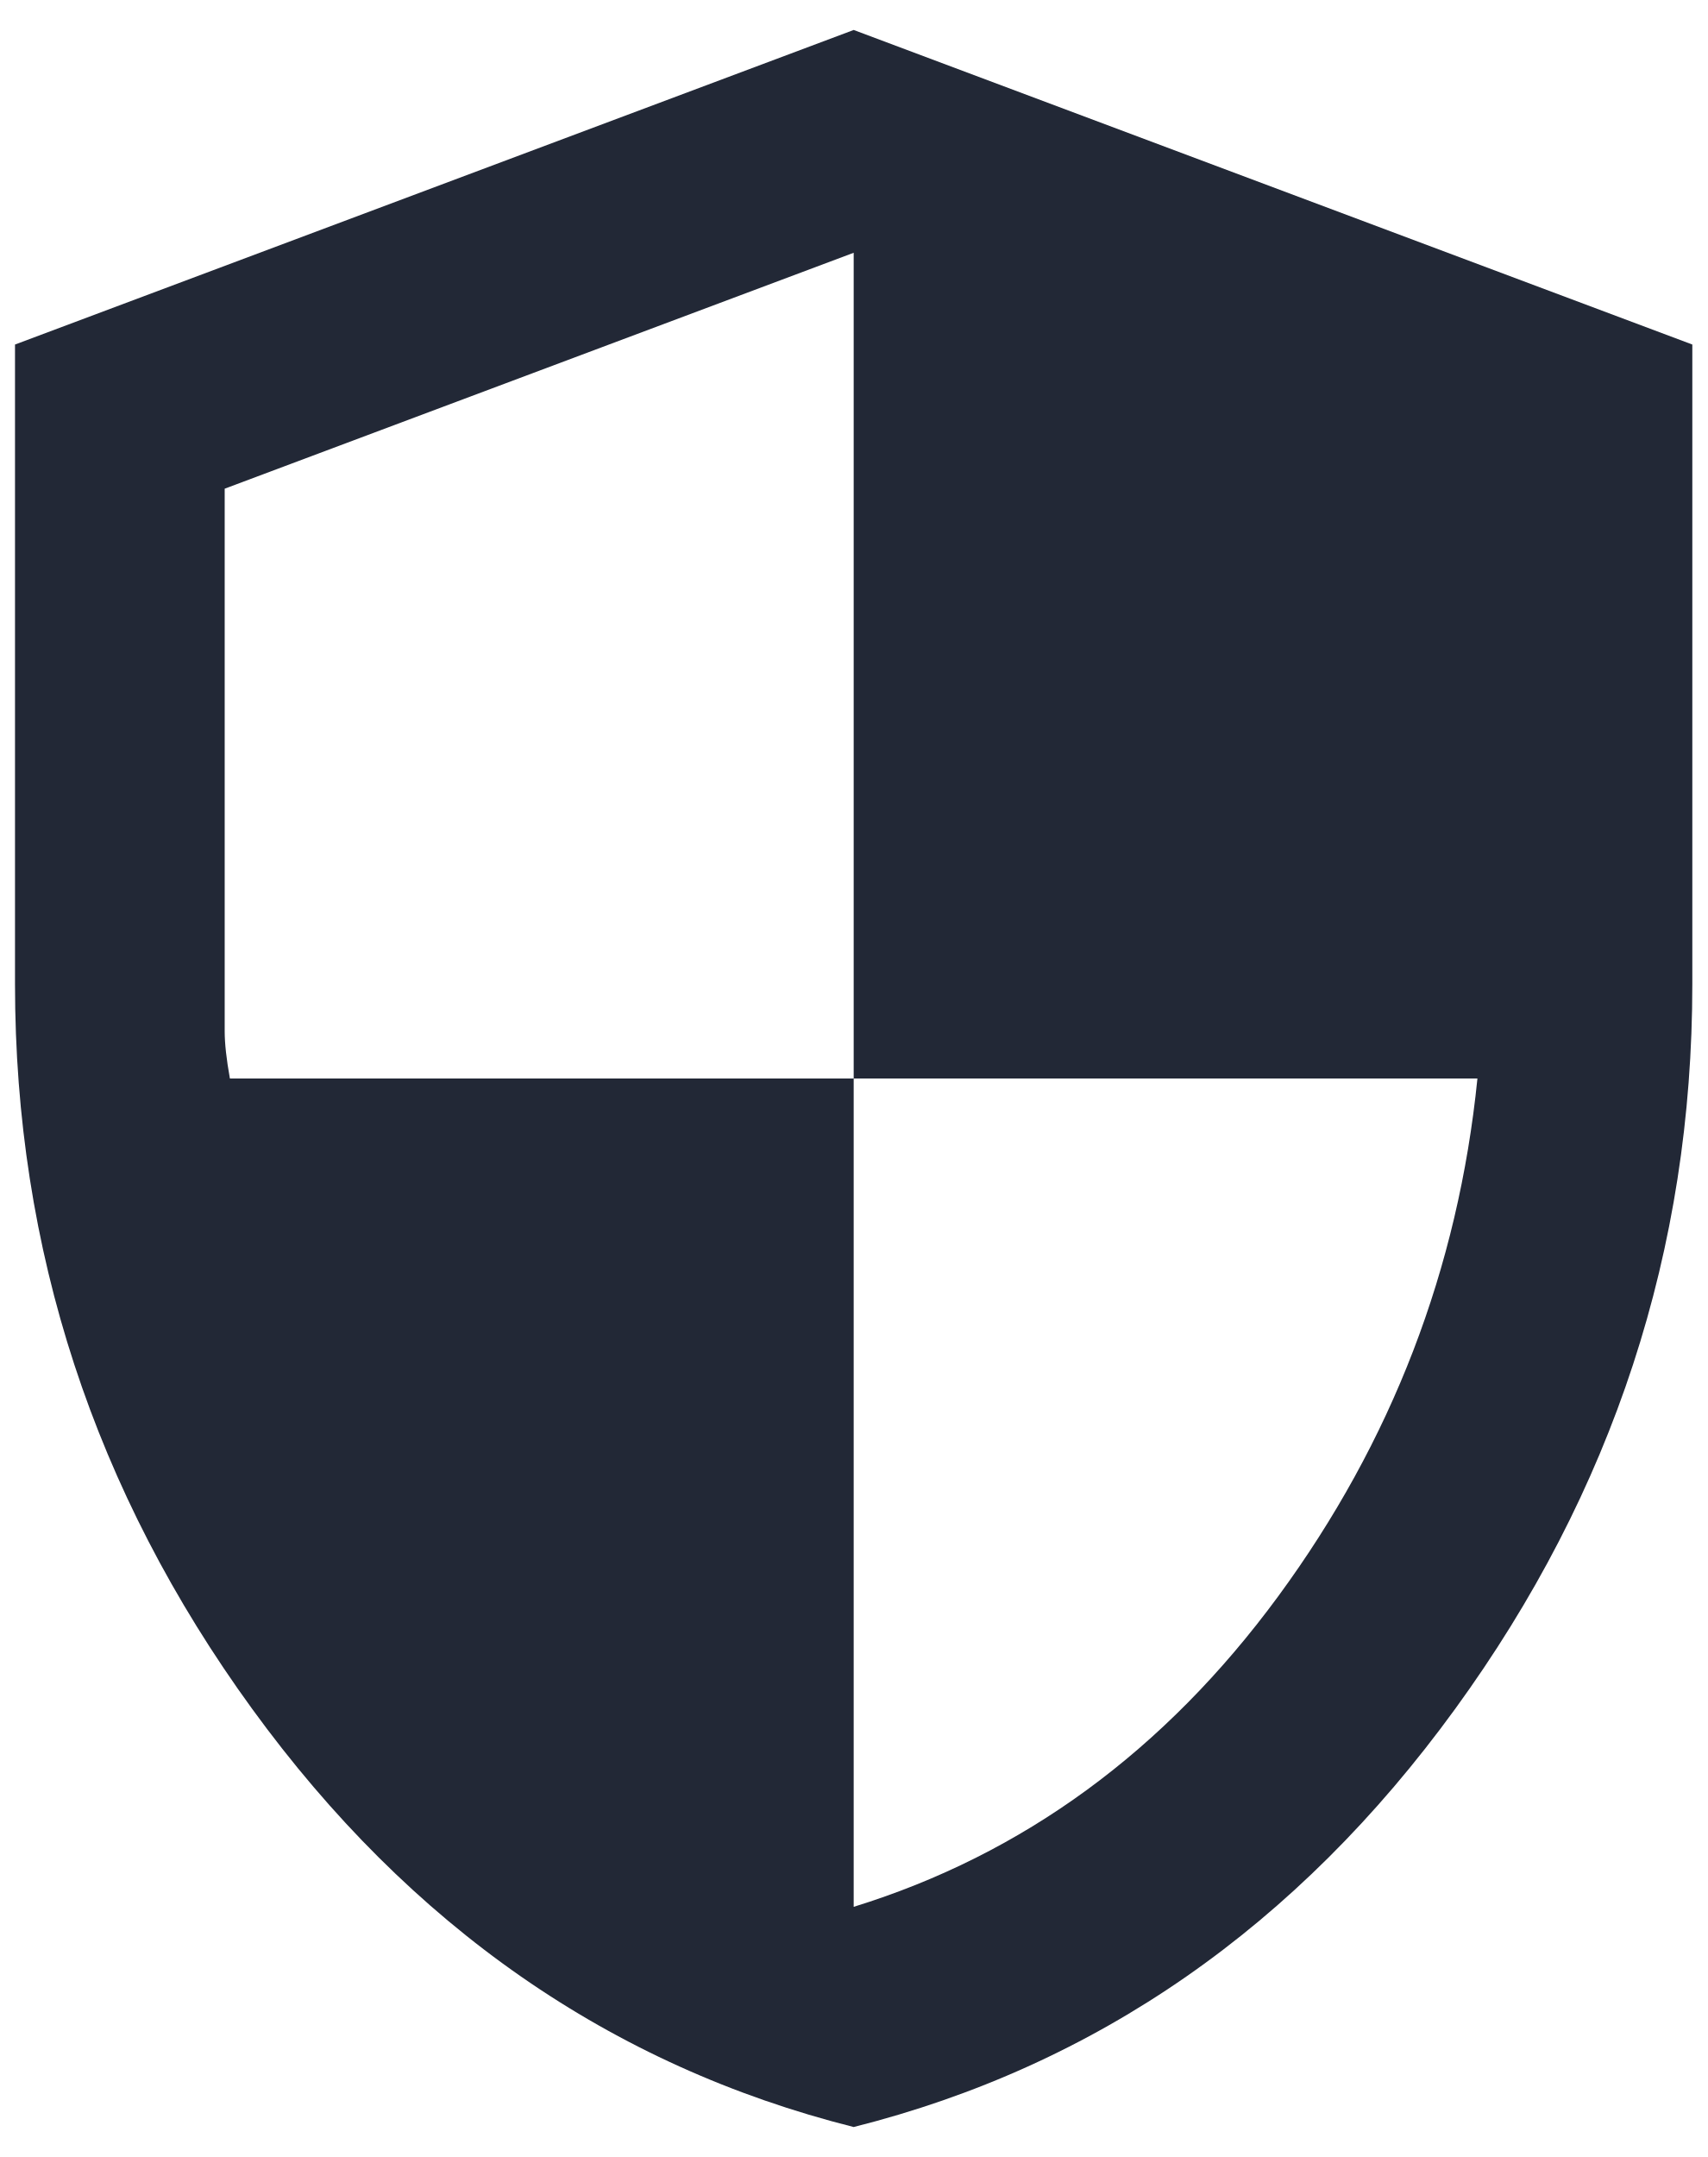
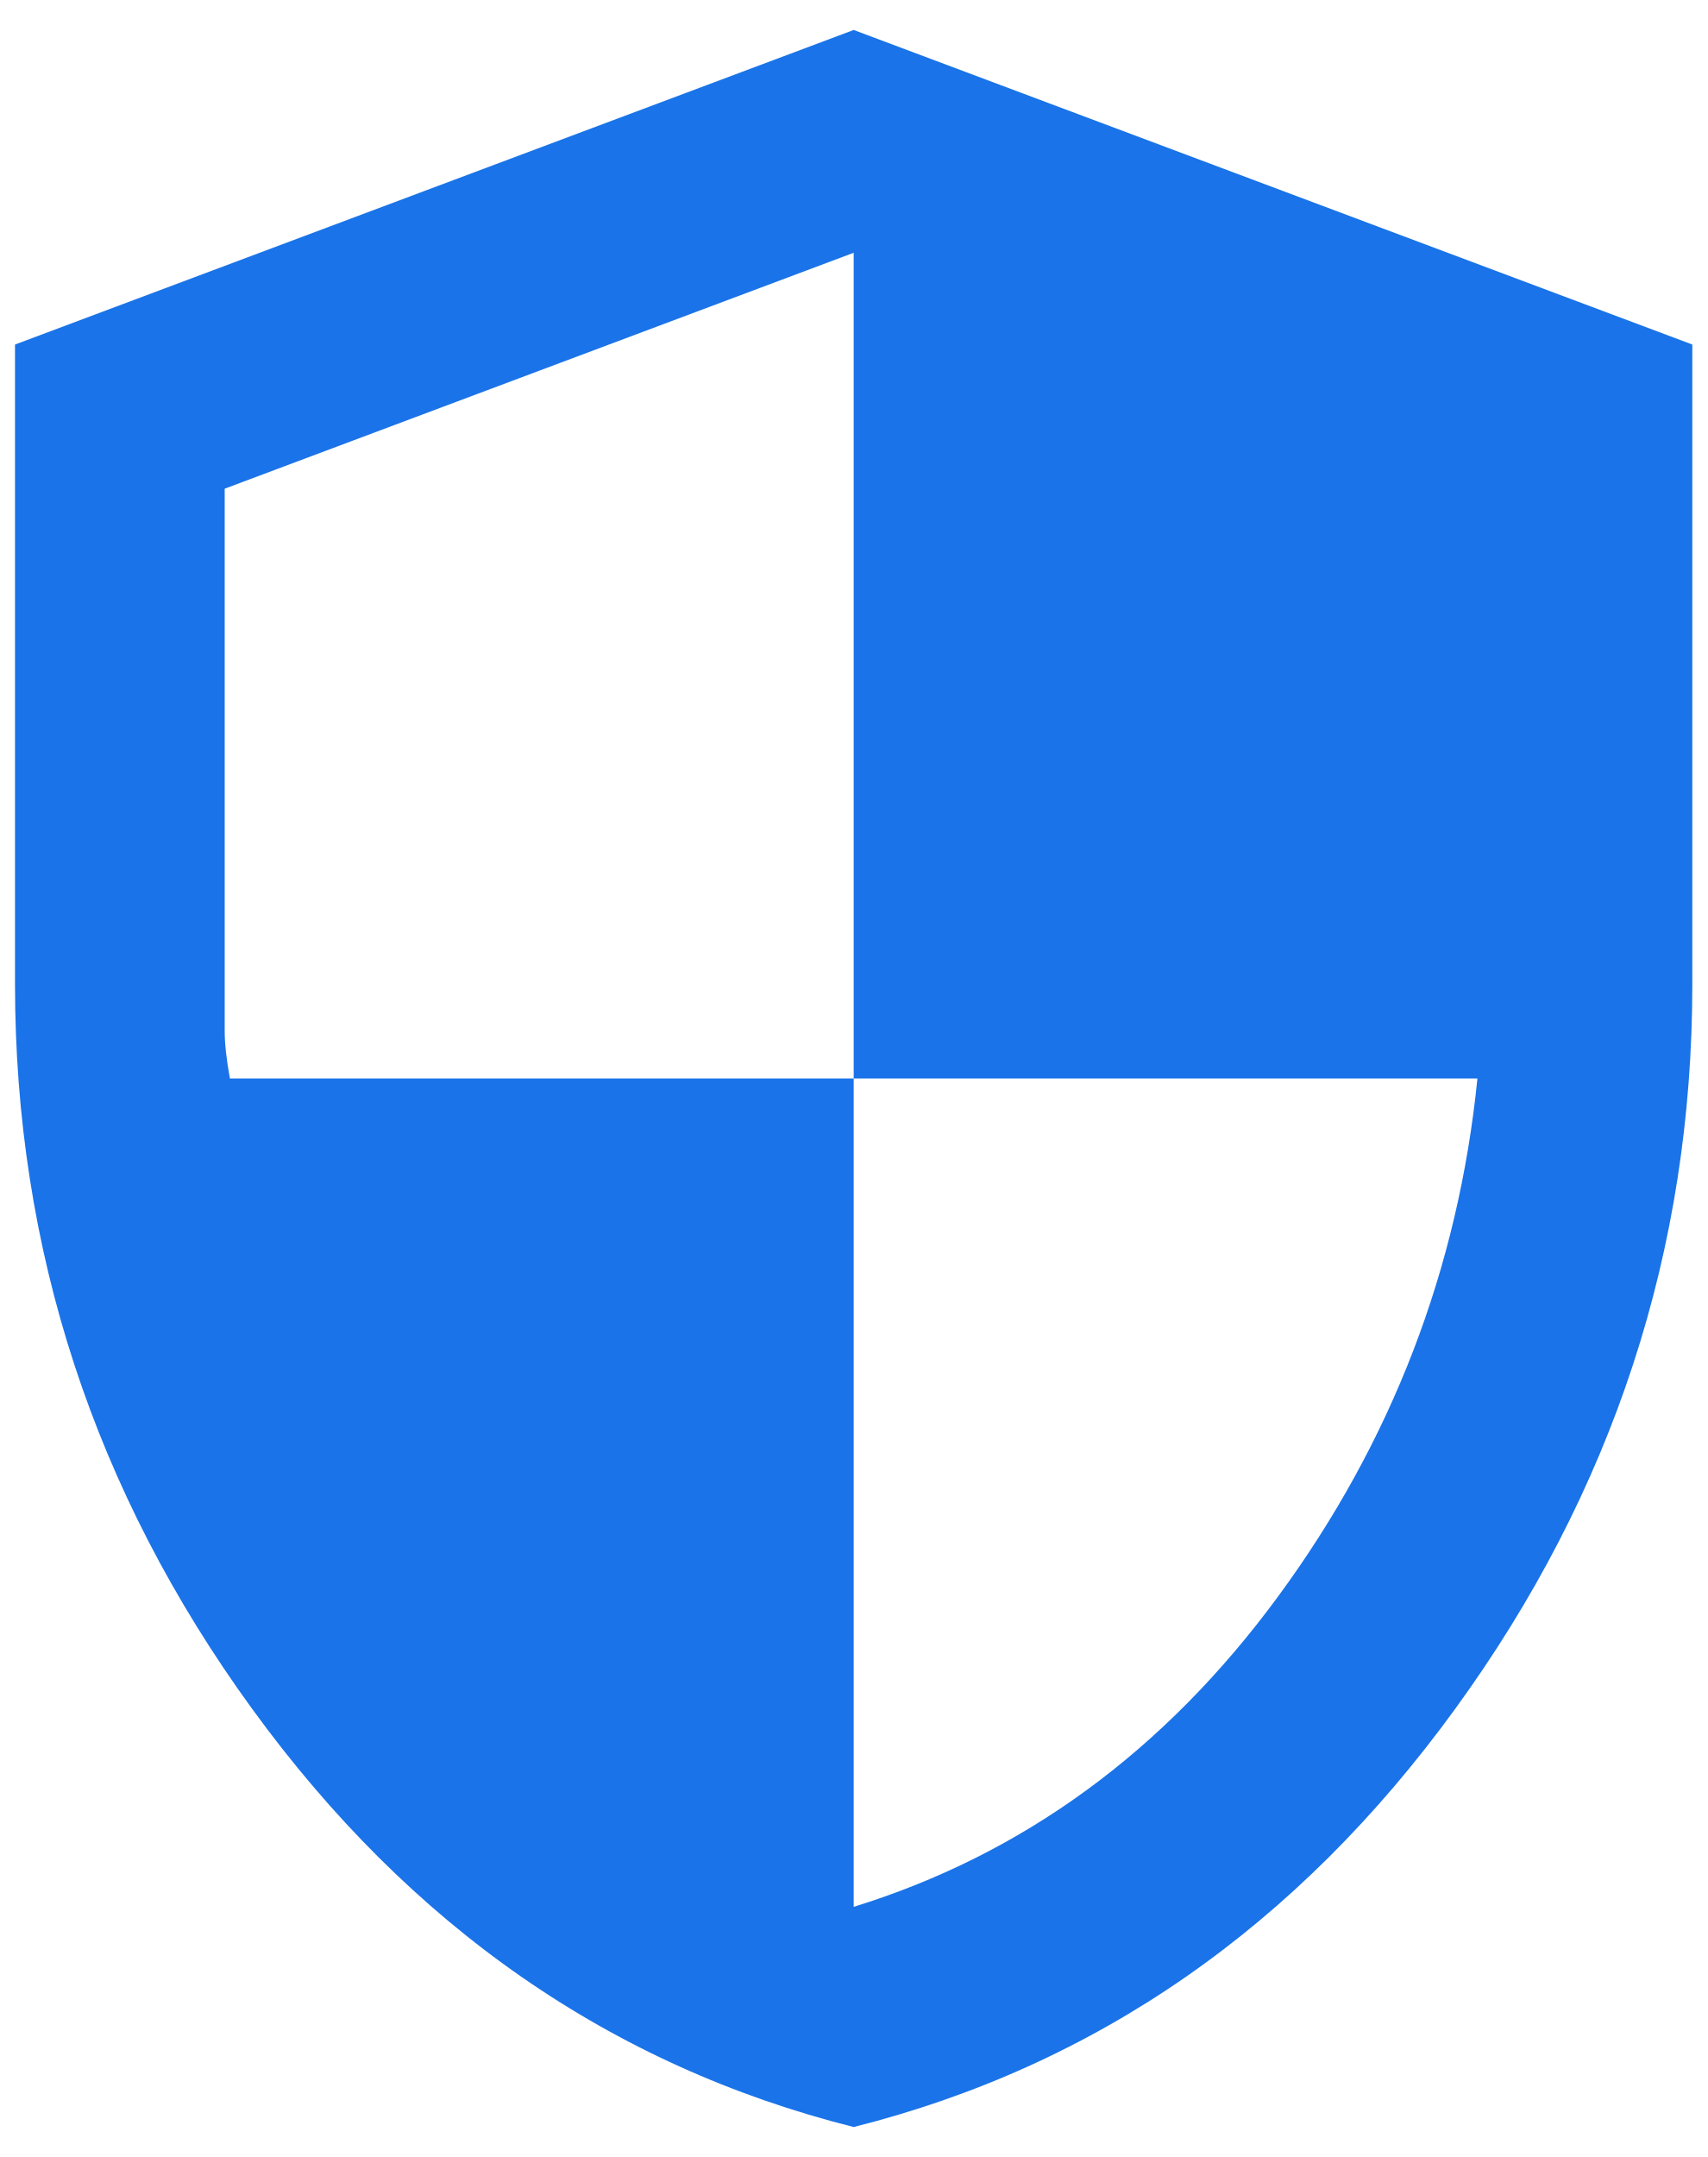
<svg xmlns="http://www.w3.org/2000/svg" width="38" height="48" viewBox="0 0 38 48" fill="none">
-   <path d="M19.001 47.333C13.595 45.972 9.133 42.871 5.613 38.029C2.094 33.187 0.334 27.811 0.334 21.9V7.667L19.001 0.667L37.667 7.667V21.9C37.667 27.811 35.908 33.187 32.388 38.029C28.869 42.871 24.406 45.972 19.001 47.333ZM19.001 42.433C22.773 41.267 25.923 38.962 28.451 35.521C30.978 32.079 32.456 28.239 32.884 24H19.001V5.625L5.001 10.875V22.95C5.001 23.222 5.04 23.572 5.117 24H19.001V42.433Z" fill="#222836" />
+   <path d="M19.001 47.333C13.595 45.972 9.133 42.871 5.613 38.029C2.094 33.188 0.334 27.811 0.334 21.9V7.667L19.001 0.667L37.667 7.667V21.9C37.667 27.811 35.908 33.188 32.388 38.029C28.869 42.871 24.406 45.972 19.001 47.333ZM19.001 42.433C22.773 41.267 25.923 38.963 28.451 35.521C30.978 32.079 32.456 28.239 32.884 24H19.001V5.625L5.001 10.875V22.95C5.001 23.222 5.04 23.572 5.117 24H19.001V42.433Z" fill="#1A73E8" />
</svg>
